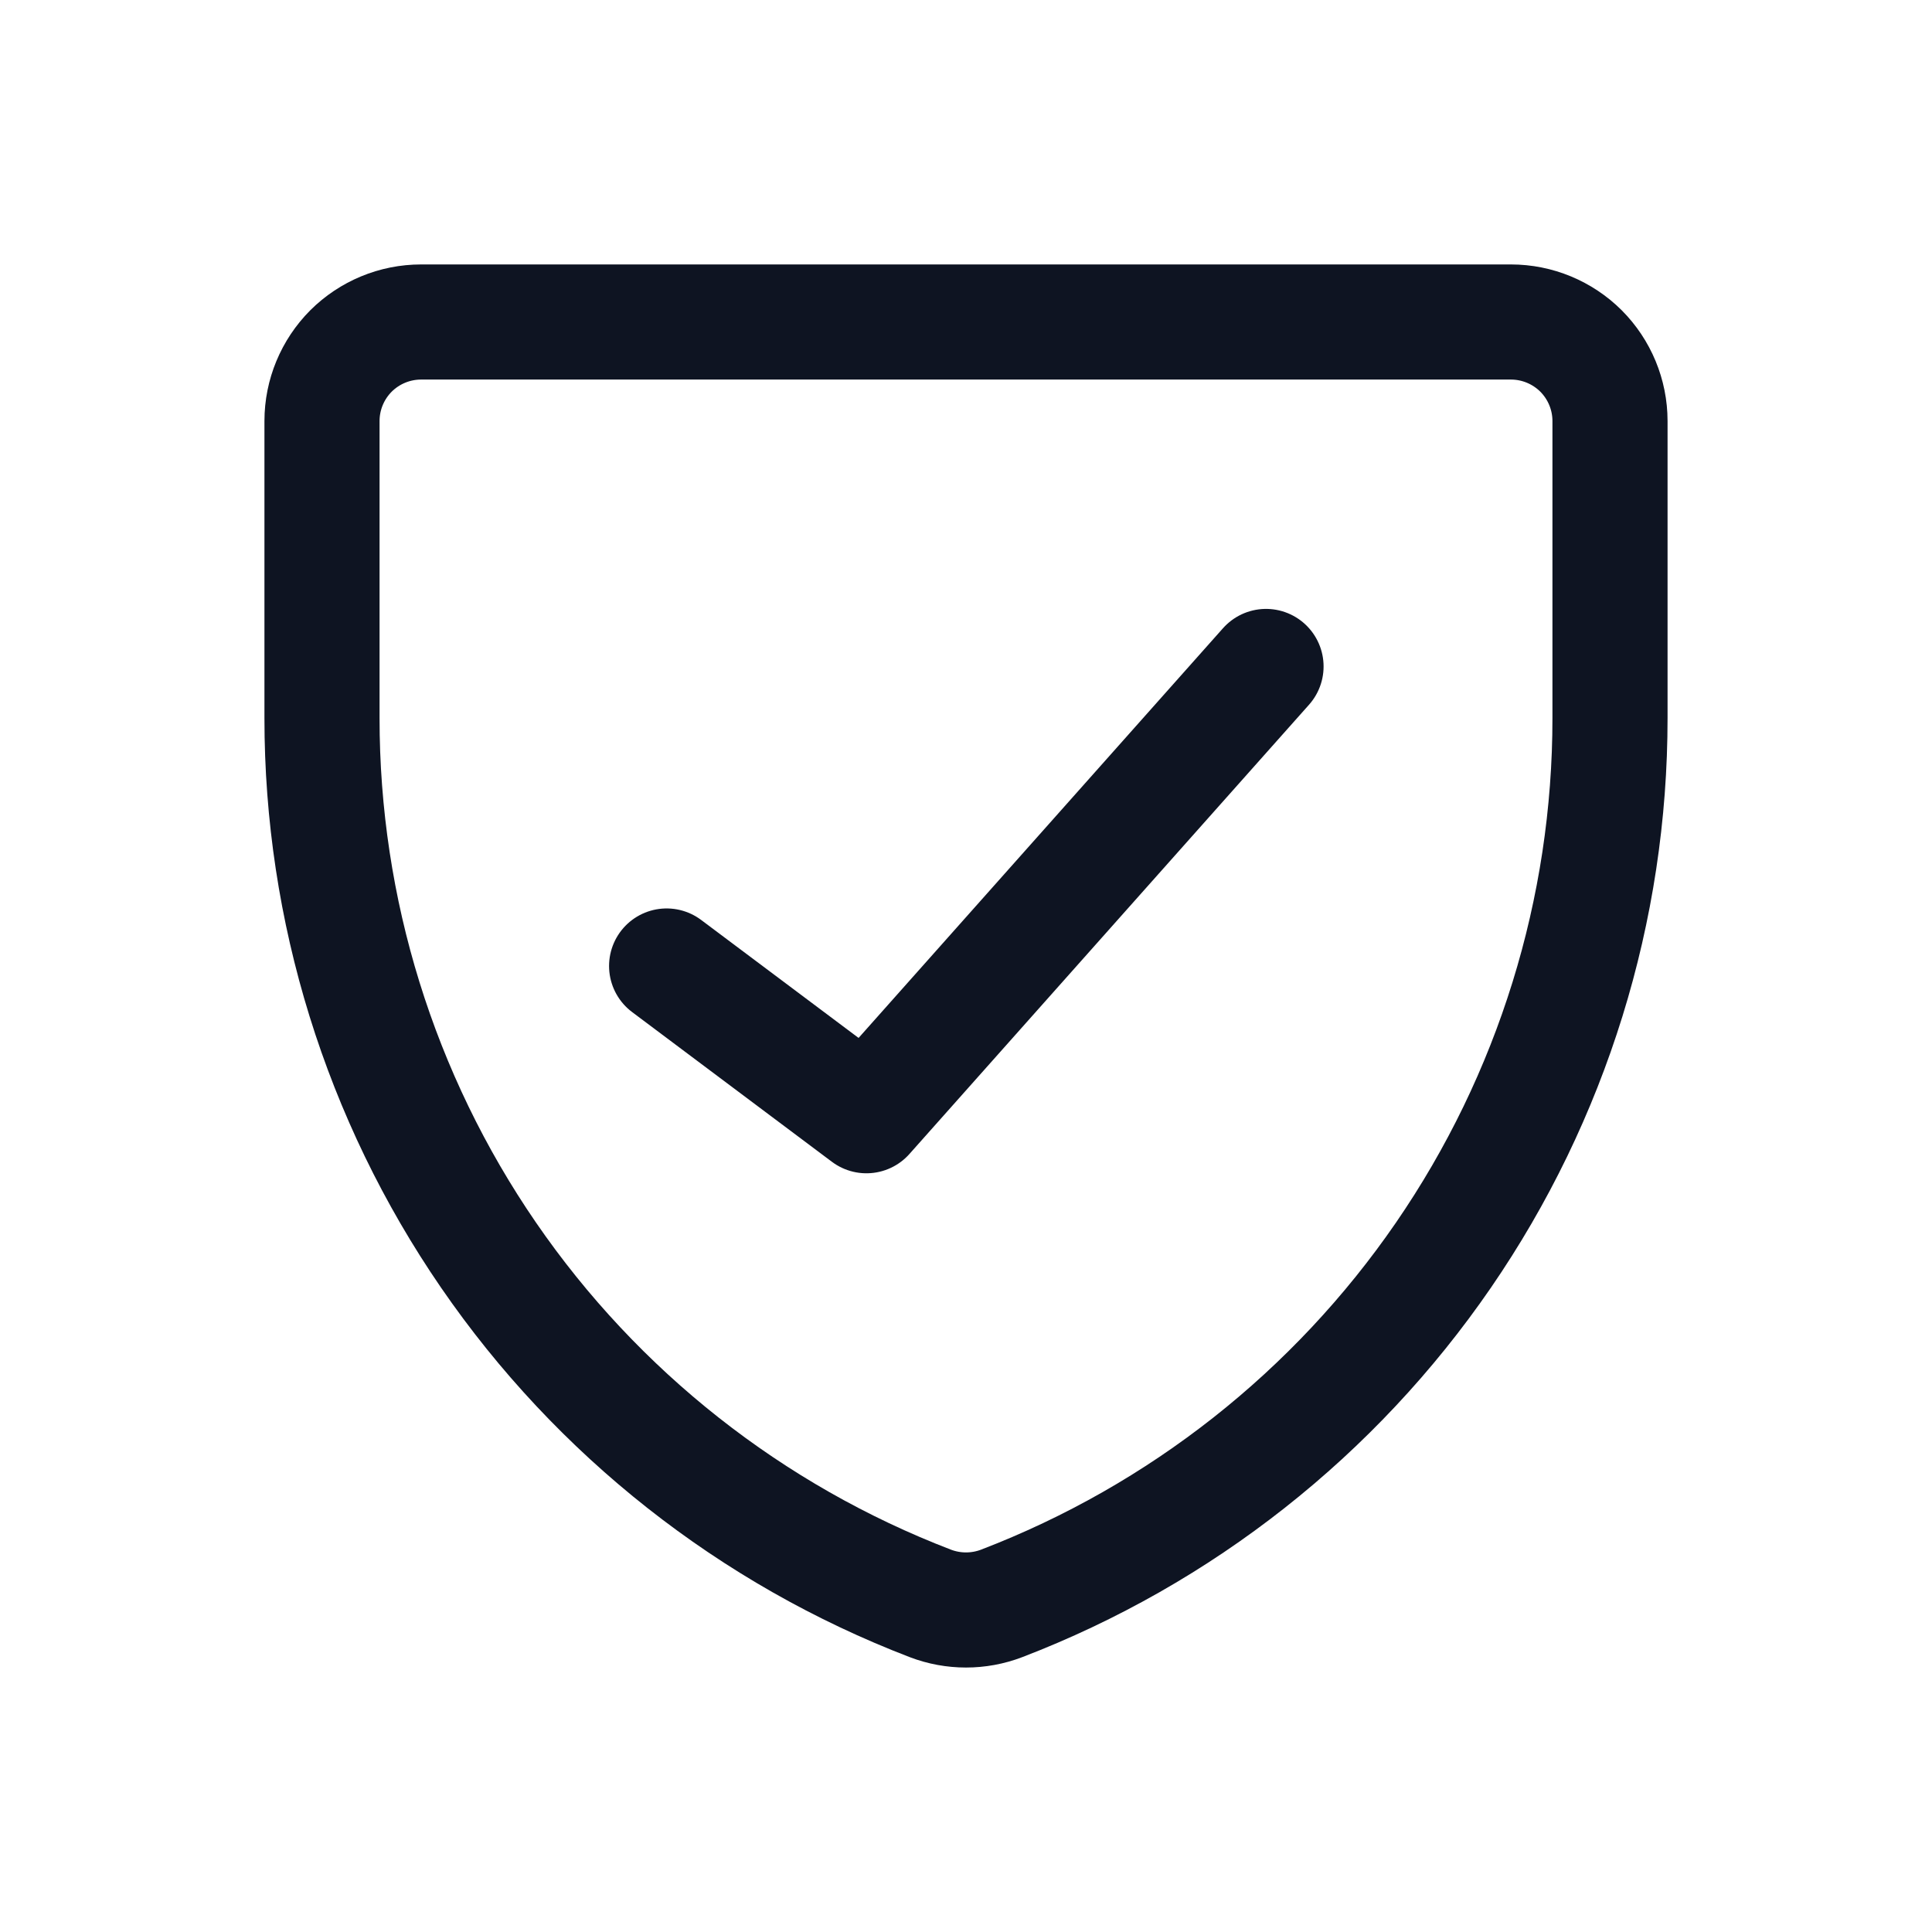
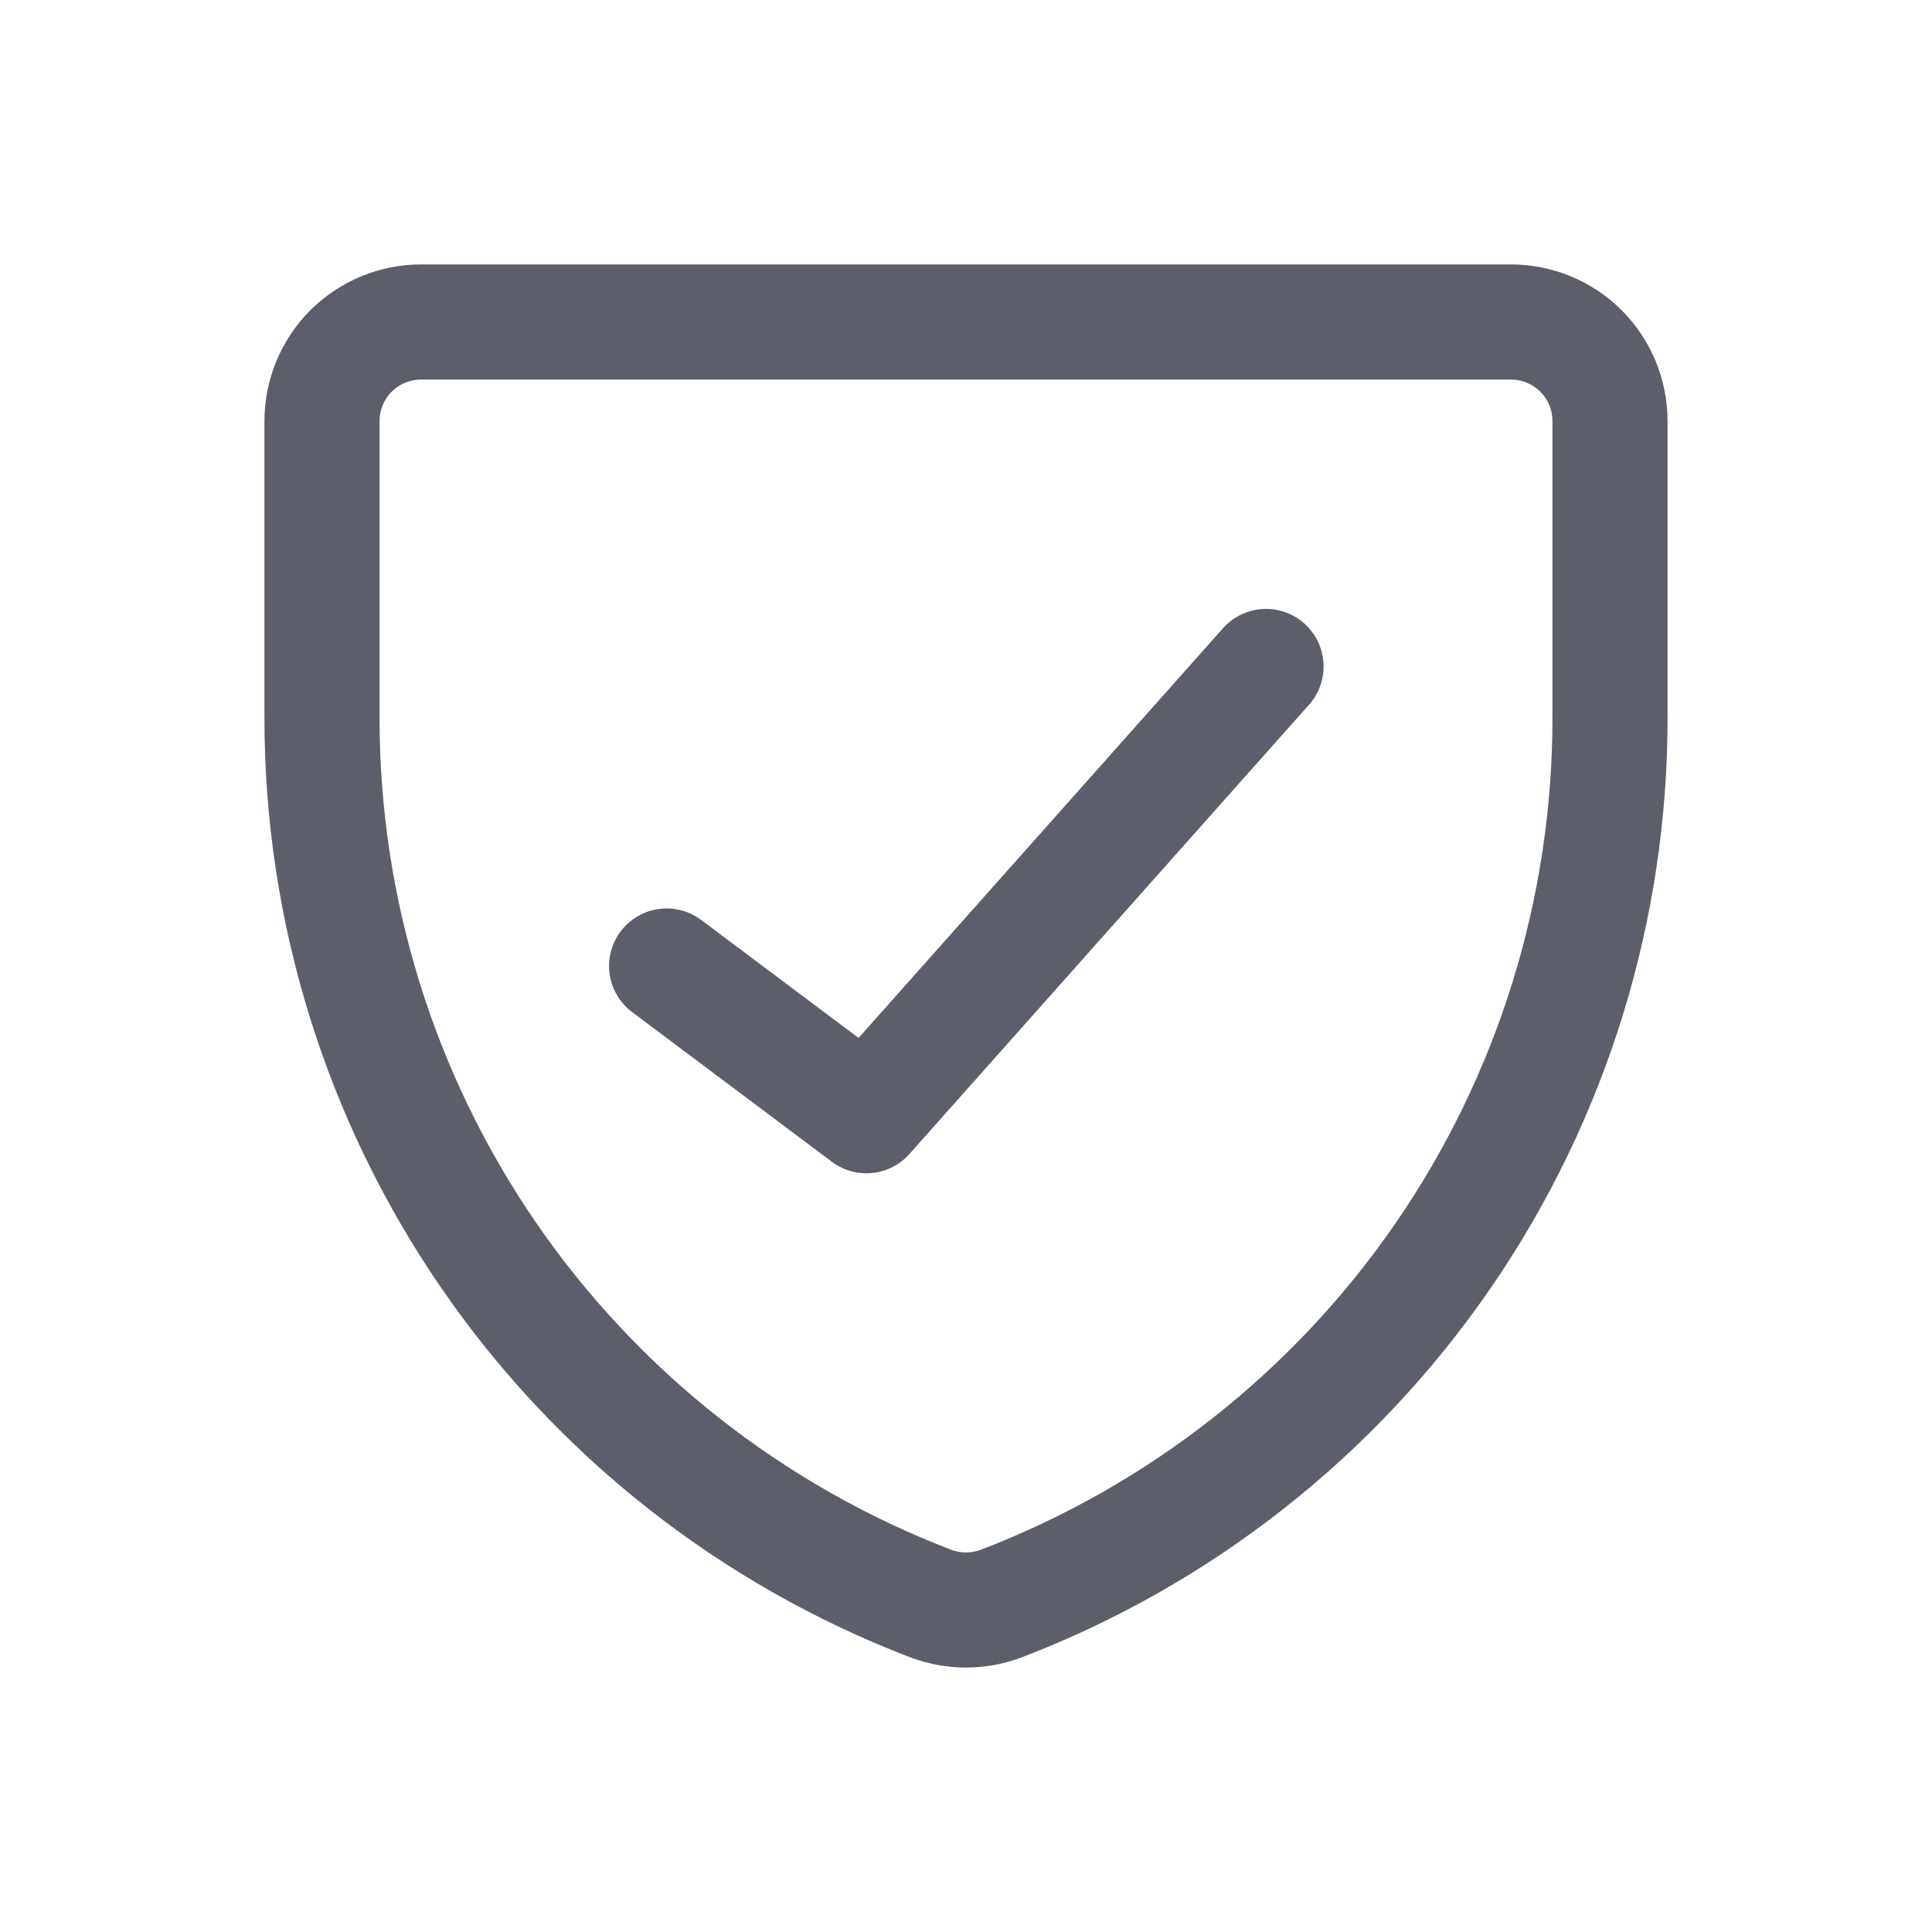
<svg xmlns="http://www.w3.org/2000/svg" width="24" height="24" viewBox="0 0 24 24" fill="none">
-   <path d="M15.727 8.279L10.763 13.86L8.281 12M12.443 19.918C12.158 20.027 11.842 20.027 11.557 19.918C9.332 19.064 7.419 17.556 6.069 15.592C4.72 13.629 3.999 11.302 4 8.92V5.23C4 4.904 4.13 4.591 4.36 4.36C4.591 4.13 4.904 4 5.231 4H18.769C19.096 4 19.409 4.13 19.64 4.36C19.87 4.591 20 4.904 20 5.23V8.92C20.001 11.302 19.28 13.629 17.931 15.592C16.581 17.556 14.668 19.064 12.443 19.918Z" stroke="#0E1422" stroke-width="1.43" stroke-linecap="round" stroke-linejoin="round" />
+   <path d="M15.727 8.279L10.763 13.86L8.281 12M12.443 19.918C12.158 20.027 11.842 20.027 11.557 19.918C9.332 19.064 7.419 17.556 6.069 15.592C4.72 13.629 3.999 11.302 4 8.92V5.23C4 4.904 4.13 4.591 4.36 4.36C4.591 4.13 4.904 4 5.231 4H18.769C19.096 4 19.409 4.13 19.64 4.36C19.87 4.591 20 4.904 20 5.23V8.92C20.001 11.302 19.28 13.629 17.931 15.592C16.581 17.556 14.668 19.064 12.443 19.918Z" stroke="#5C5F6A" stroke-width="1.43" stroke-linecap="round" stroke-linejoin="round" />
</svg>
